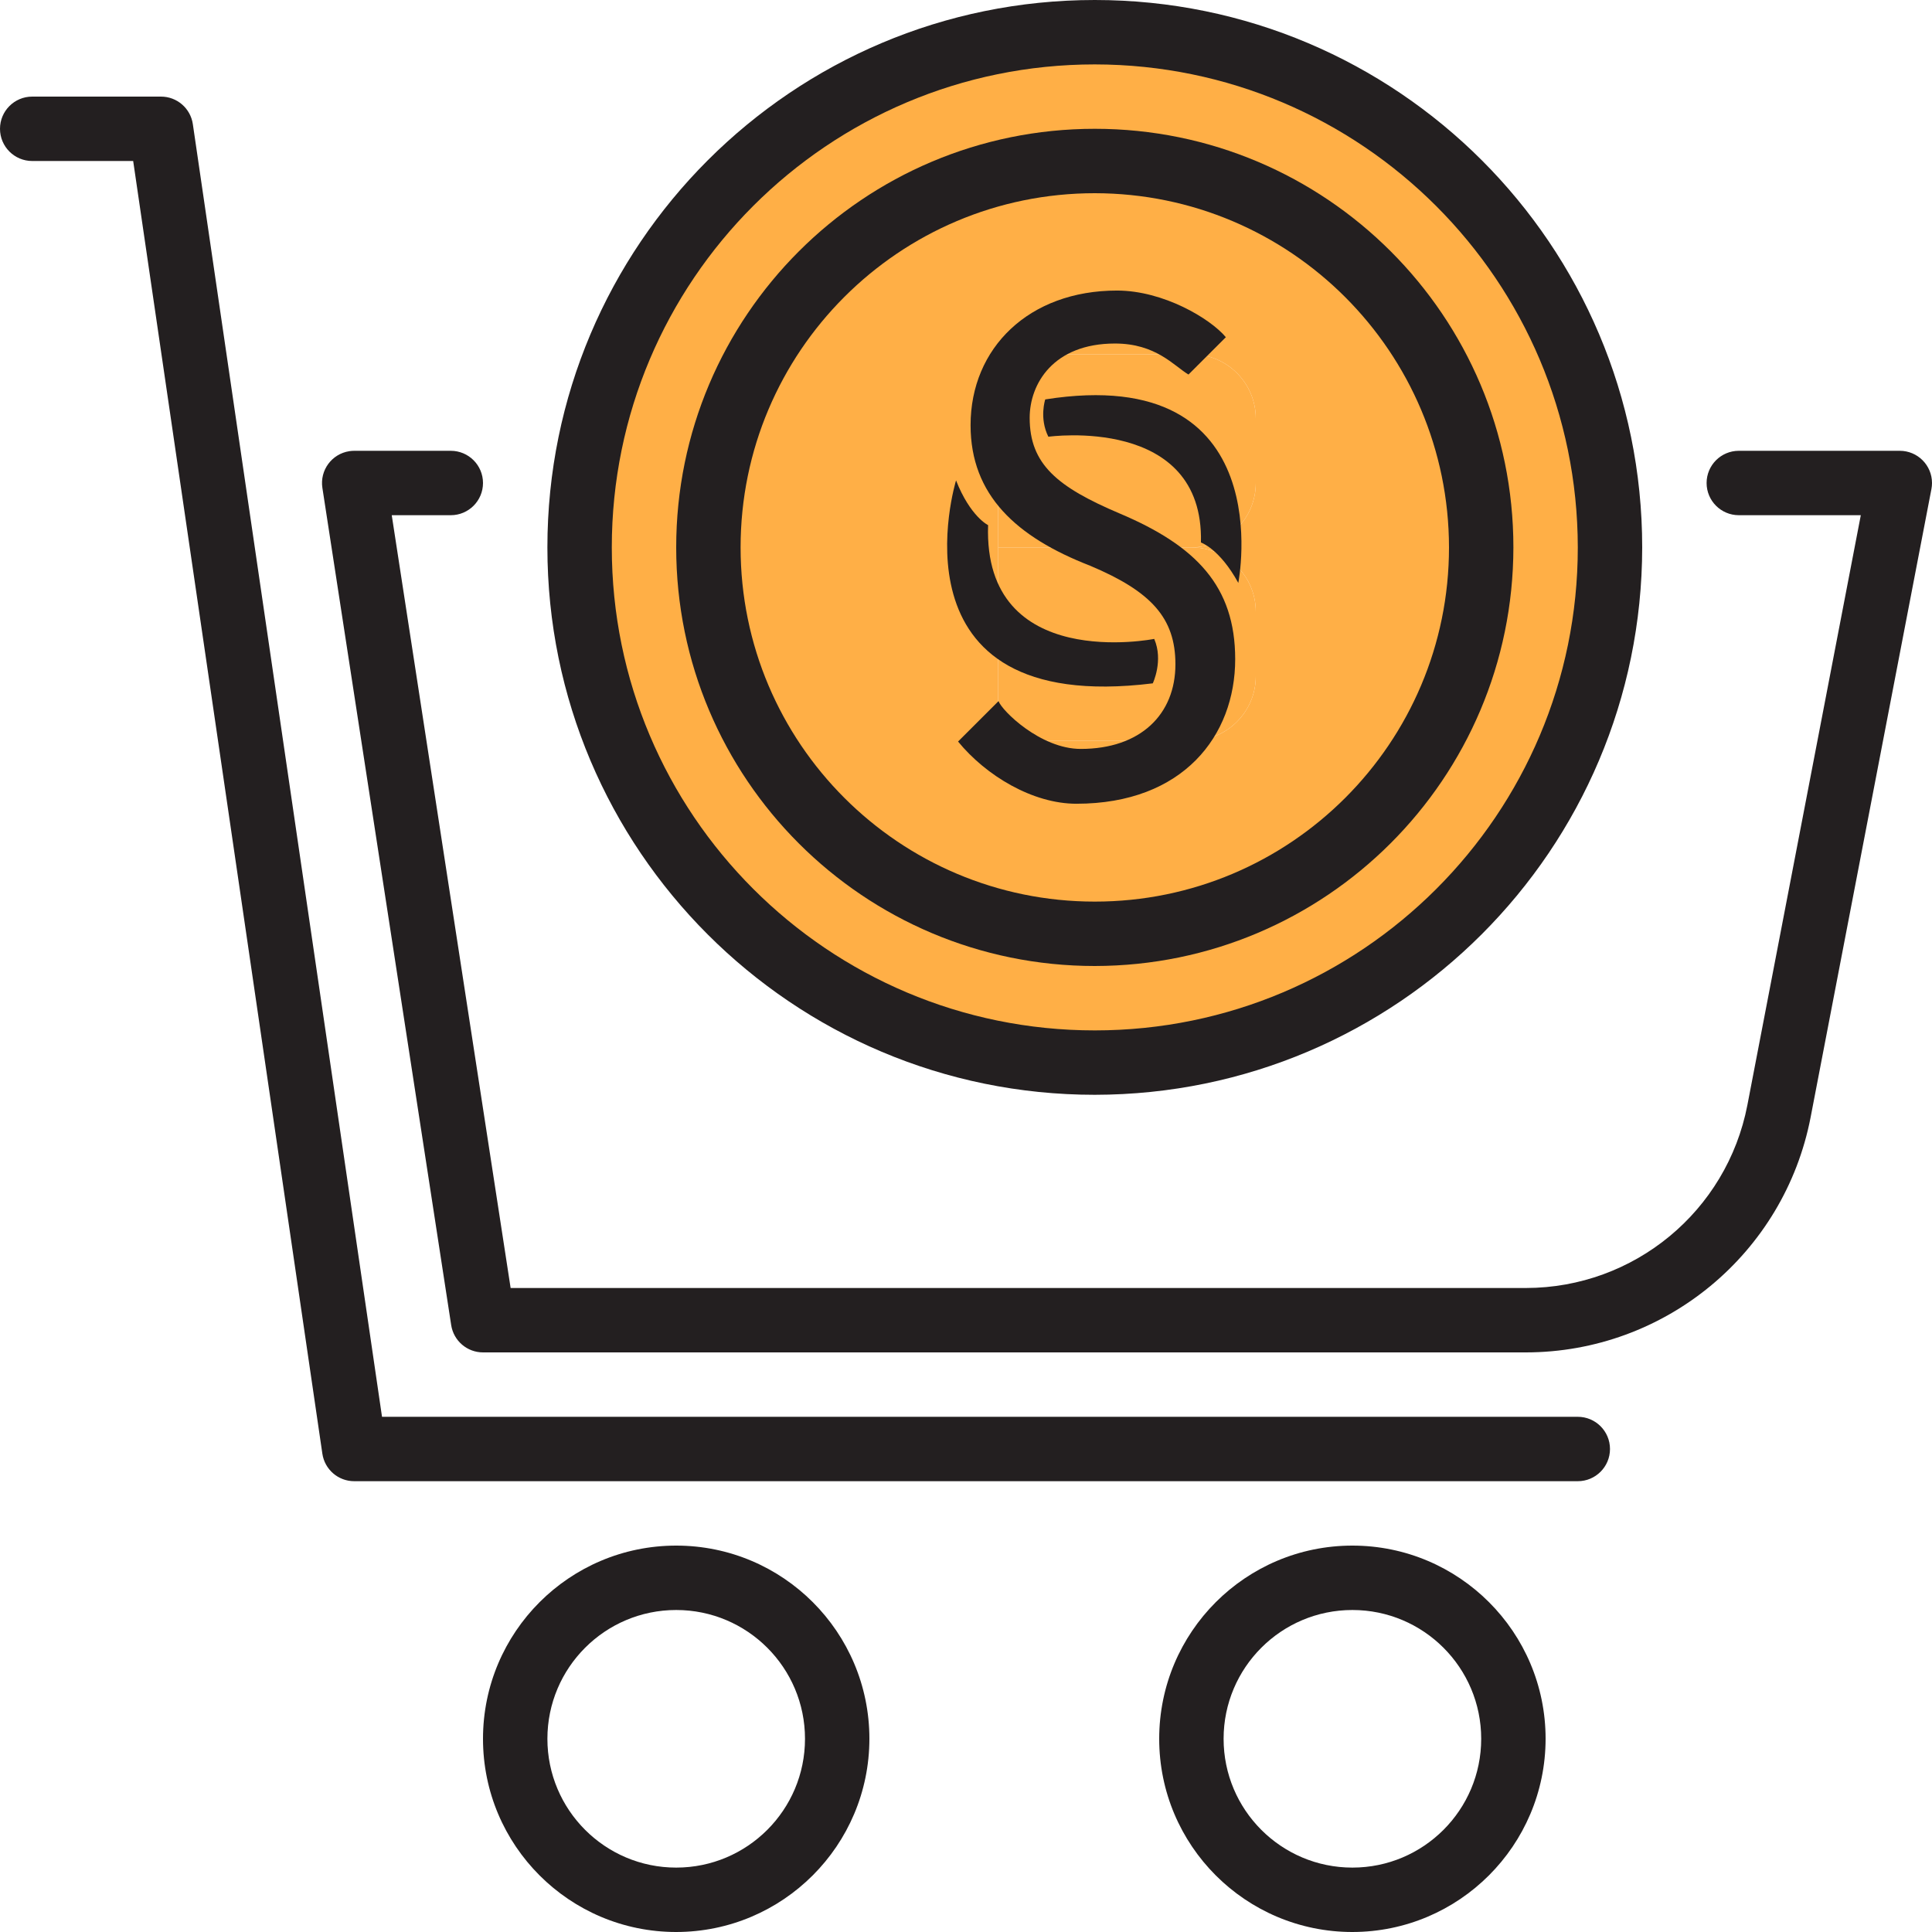
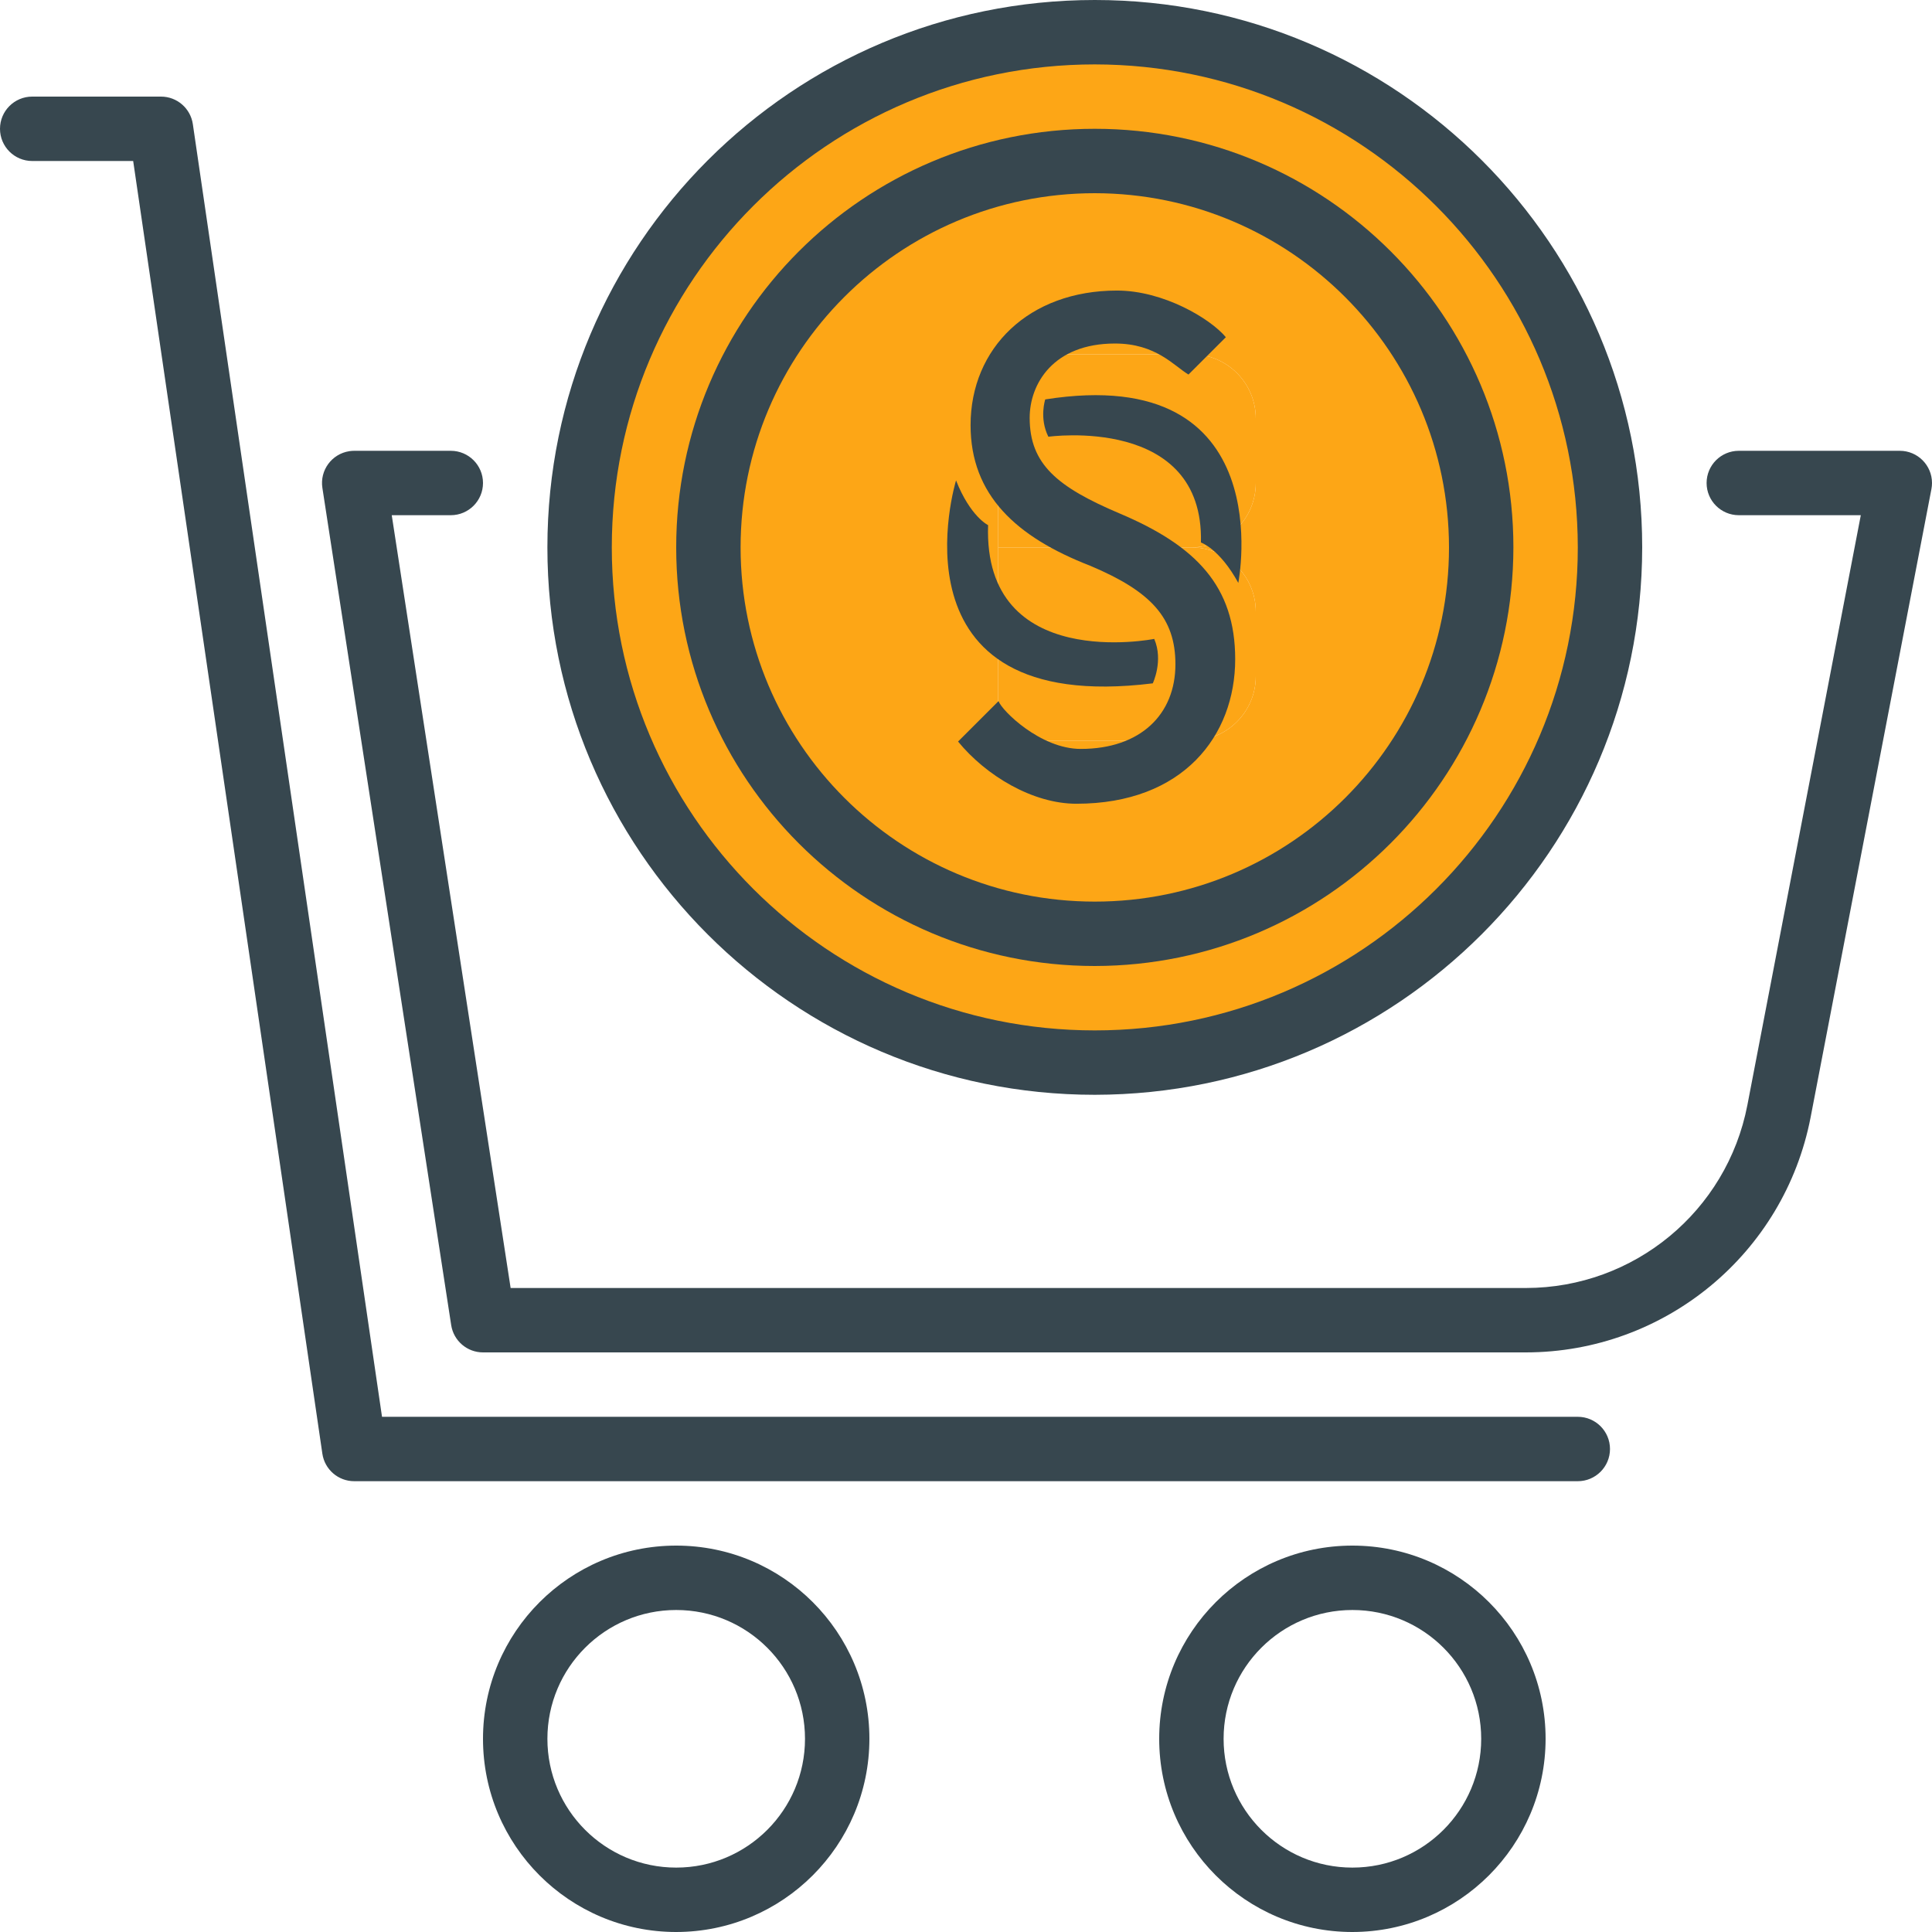
<svg xmlns="http://www.w3.org/2000/svg" width="512" height="512" viewBox="0 0 512 512" fill="none">
-   <path d="M136.533 273.067C211.942 273.067 273.066 211.943 273.066 136.534C273.066 61.125 211.942 -7.62939e-09 136.533 -7.62939e-09C61.124 -7.62939e-09 6.10352e-06 61.125 6.10352e-06 136.534C6.10352e-06 211.943 61.124 273.067 136.533 273.067ZM136.533 34.134C193.083 34.134 238.933 79.984 238.933 136.534C238.933 193.084 193.083 238.934 136.533 238.934C79.983 238.934 34.133 193.084 34.133 136.534C34.133 79.984 79.983 34.134 136.533 34.134Z" transform="translate(153.6 8.53296)" fill="#FFAF46" />
-   <path d="M102.4 204.8C158.95 204.8 204.8 158.95 204.8 102.4C204.8 45.85 158.95 -1.83105e-07 102.4 -1.83105e-07C45.85 -1.83105e-07 1.70898e-06 45.85 1.70898e-06 102.4C1.70898e-06 158.95 45.85 204.8 102.4 204.8ZM51.2 51.2H85.333H110.933H128C137.429 51.2 145.067 58.837 145.067 68.267V85.333C145.067 94.762 137.43 102.4 128 102.4C137.429 102.4 145.067 110.037 145.067 119.467V136.533C145.067 145.962 137.43 153.6 128 153.6H110.933H85.333H76.8V51.2H51.2V51.2Z" transform="translate(187.733 42.667)" fill="#FFAF46" />
-   <path d="M51.2 51.201C60.629 51.201 68.267 43.564 68.267 34.134V17.067C68.267 7.638 60.63 -2.68555e-06 51.2 -2.68555e-06H-1.0498e-05V51.2H51.2V51.201Z" transform="translate(264.533 93.866)" fill="#FFAF46" />
-   <path d="M-1.0498e-05 51.201H51.2C60.629 51.201 68.267 43.564 68.267 34.134V17.067C68.267 7.638 60.63 -5.7373e-06 51.2 -5.7373e-06H-1.0498e-05V51.201Z" transform="translate(264.533 145.066)" fill="#FFAF46" />
-   <path d="M418.133 366.933H93.867C89.634 366.933 86.042 363.827 85.428 359.637L35.294 17.067H8.533C3.823 17.067 0 13.244 0 8.533C0 3.822 3.823 3.8147e-07 8.533 3.8147e-07H42.666C46.899 3.8147e-07 50.491 3.106 51.105 7.296L101.238 349.867H418.132C422.842 349.867 426.665 353.69 426.665 358.4C426.665 363.11 422.844 366.933 418.133 366.933Z" transform="translate(0 25.6)" fill="#231F20" />
-   <path d="M51.2 102.4C22.921 102.4 0 79.479 0 51.2C0 22.921 22.921 6.10352e-06 51.2 6.10352e-06C79.479 6.10352e-06 102.4 22.921 102.4 51.2C102.374 79.462 79.462 102.374 51.2 102.4ZM51.2 17.067C32.35 17.067 17.067 32.35 17.067 51.2C17.067 70.05 32.35 85.333 51.2 85.333C70.05 85.333 85.333 70.05 85.333 51.2C85.333 32.35 70.05 17.067 51.2 17.067Z" transform="translate(128 409.6)" fill="#231F20" />
-   <path d="M51.2 102.4C22.921 102.4 1.2207e-05 79.479 1.2207e-05 51.2C1.2207e-05 22.921 22.921 6.10352e-06 51.2 6.10352e-06C79.479 6.10352e-06 102.4 22.921 102.4 51.2C102.374 79.462 79.462 102.374 51.2 102.4ZM51.2 17.067C32.35 17.067 17.067 32.35 17.067 51.2C17.067 70.05 32.35 85.333 51.2 85.333C70.05 85.333 85.333 70.05 85.333 51.2C85.333 32.35 70.05 17.067 51.2 17.067Z" transform="translate(307.2 409.6)" fill="#231F20" />
-   <path d="M319.076 238.933H42.664C38.457 238.933 34.873 235.861 34.233 231.697L0.1 9.83C-0.617 5.171 2.583 0.819 7.234 0.102C7.669 0.034 8.096 2.86865e-06 8.531 2.86865e-06H34.131C38.841 2.86865e-06 42.664 3.823 42.664 8.533C42.664 13.243 38.841 17.066 34.131 17.066H18.481L49.986 221.866H319.076C347.705 221.832 372.298 201.523 377.734 173.414L407.797 17.066H375.464C370.754 17.066 366.931 13.243 366.931 8.533C366.931 3.823 370.754 2.86865e-06 375.464 2.86865e-06H418.131C422.841 2.86865e-06 426.664 3.823 426.664 8.533C426.664 9.071 426.613 9.617 426.51 10.146L394.493 176.64C387.496 212.778 355.88 238.89 319.076 238.933Z" transform="translate(85.3357 119.467)" fill="#231F20" />
-   <path d="M110.933 221.867C49.664 221.867 -3.05176e-06 172.203 -3.05176e-06 110.934C-3.05176e-06 49.665 49.664 -5.79834e-07 110.933 -5.79834e-07C172.202 -5.79834e-07 221.866 49.664 221.866 110.933C221.798 172.169 172.169 221.799 110.933 221.867ZM110.933 17.067C59.093 17.067 17.066 59.094 17.066 110.934C17.066 162.774 59.093 204.801 110.933 204.801C162.773 204.801 204.8 162.774 204.8 110.934C204.74 59.119 162.748 17.127 110.933 17.067Z" transform="translate(179.2 34.1331)" fill="#231F20" />
-   <path d="M145.067 290.133C64.948 290.133 -5.7373e-06 225.186 -5.7373e-06 145.066C-5.7373e-06 64.946 64.948 0 145.067 0C225.186 0 290.134 64.947 290.134 145.067C290.049 225.152 225.153 290.048 145.067 290.133ZM145.067 17.067C74.377 17.067 17.067 74.377 17.067 145.067C17.067 215.757 74.377 273.067 145.067 273.067C215.757 273.067 273.067 215.757 273.067 145.067C272.991 74.411 215.723 17.143 145.067 17.067Z" transform="translate(145.066)" fill="#231F20" />
-   <path d="M10.728 108.8C11.552 111.272 21.827 121.472 32.506 121.472C48.349 121.472 57.603 112.308 57.603 99.051C57.603 86.766 51.194 79.747 34.999 72.923C15.42 65.32 3.317 54.205 3.317 35.681C3.317 15.208 18.803 -6.565e-08 42.117 -6.565e-08C54.399 -6.565e-08 66.841 7.417 70.968 12.362L61.064 22.255C57.15 19.915 52.449 14.037 41.583 14.037C25.215 14.037 18.978 24.762 18.978 33.731C18.978 46.016 26.278 52.059 42.829 59.078C63.12 67.657 73.443 78.382 73.443 97.685C73.443 117.964 59.66 136 31.357 136C19.788 136 7.426 128.583 -7.01065e-07 119.516L10.728 108.8Z" transform="translate(253.896 77)" fill="#231F20" />
-   <path d="M0.538 1.126C0.538 1.126 -1.111 6.071 1.365 11.016C1.365 11.016 42.623 5.245 41.799 39.042C41.799 39.042 46.75 40.689 51.7 49.755C51.7 49.755 63.253 -8.766 0.538 1.126V1.126Z" transform="translate(276.462 104.723)" fill="#231F20" />
-   <path d="M54.501 53.783C54.501 53.783 57.372 47.777 54.882 42.006C54.882 42.006 9.512 51.073 10.856 11.86C10.856 11.86 6.146 9.609 2.362 -1.75067e-07C2.376 -1.75067e-07 -16.91 62.612 54.501 53.783Z" transform="translate(251 127.31)" fill="#231F20" />
+   <path d="M136.533 273.067C211.942 273.067 273.066 211.943 273.066 136.534C273.066 61.125 211.942 -7.62939e-09 136.533 -7.62939e-09C61.124 -7.62939e-09 6.10352e-06 61.125 6.10352e-06 136.534C6.10352e-06 211.943 61.124 273.067 136.533 273.067ZM136.533 34.134C193.083 34.134 238.933 79.984 238.933 136.534C238.933 193.084 193.083 238.934 136.533 238.934C79.983 238.934 34.133 193.084 34.133 136.534C34.133 79.984 79.983 34.134 136.533 34.134Z" transform="translate(153.6 8.53296)" fill="#fda616" />
+   <path d="M102.4 204.8C158.95 204.8 204.8 158.95 204.8 102.4C204.8 45.85 158.95 -1.83105e-07 102.4 -1.83105e-07C45.85 -1.83105e-07 1.70898e-06 45.85 1.70898e-06 102.4C1.70898e-06 158.95 45.85 204.8 102.4 204.8ZM51.2 51.2H85.333H110.933H128C137.429 51.2 145.067 58.837 145.067 68.267V85.333C145.067 94.762 137.43 102.4 128 102.4C137.429 102.4 145.067 110.037 145.067 119.467V136.533C145.067 145.962 137.43 153.6 128 153.6H110.933H85.333H76.8V51.2H51.2V51.2Z" transform="translate(187.733 42.667)" fill="#fda616" />
+   <path d="M51.2 51.201C60.629 51.201 68.267 43.564 68.267 34.134V17.067C68.267 7.638 60.63 -2.68555e-06 51.2 -2.68555e-06H-1.0498e-05V51.2H51.2V51.201Z" transform="translate(264.533 93.866)" fill="#fda616" />
+   <path d="M-1.0498e-05 51.201H51.2C60.629 51.201 68.267 43.564 68.267 34.134V17.067C68.267 7.638 60.63 -5.7373e-06 51.2 -5.7373e-06H-1.0498e-05V51.201Z" transform="translate(264.533 145.066)" fill="#fda616" />
+   <path d="M418.133 366.933H93.867C89.634 366.933 86.042 363.827 85.428 359.637L35.294 17.067H8.533C3.823 17.067 0 13.244 0 8.533C0 3.822 3.823 3.8147e-07 8.533 3.8147e-07H42.666C46.899 3.8147e-07 50.491 3.106 51.105 7.296L101.238 349.867H418.132C422.842 349.867 426.665 353.69 426.665 358.4C426.665 363.11 422.844 366.933 418.133 366.933Z" transform="translate(0 25.6)" fill="#37474F" />
+   <path d="M51.2 102.4C22.921 102.4 0 79.479 0 51.2C0 22.921 22.921 6.10352e-06 51.2 6.10352e-06C79.479 6.10352e-06 102.4 22.921 102.4 51.2C102.374 79.462 79.462 102.374 51.2 102.4ZM51.2 17.067C32.35 17.067 17.067 32.35 17.067 51.2C17.067 70.05 32.35 85.333 51.2 85.333C70.05 85.333 85.333 70.05 85.333 51.2C85.333 32.35 70.05 17.067 51.2 17.067Z" transform="translate(128 409.6)" fill="#37474F" />
+   <path d="M51.2 102.4C22.921 102.4 1.2207e-05 79.479 1.2207e-05 51.2C1.2207e-05 22.921 22.921 6.10352e-06 51.2 6.10352e-06C79.479 6.10352e-06 102.4 22.921 102.4 51.2C102.374 79.462 79.462 102.374 51.2 102.4ZM51.2 17.067C32.35 17.067 17.067 32.35 17.067 51.2C17.067 70.05 32.35 85.333 51.2 85.333C70.05 85.333 85.333 70.05 85.333 51.2C85.333 32.35 70.05 17.067 51.2 17.067Z" transform="translate(307.2 409.6)" fill="#37474F" />
+   <path d="M319.076 238.933H42.664C38.457 238.933 34.873 235.861 34.233 231.697L0.1 9.83C-0.617 5.171 2.583 0.819 7.234 0.102C7.669 0.034 8.096 2.86865e-06 8.531 2.86865e-06H34.131C38.841 2.86865e-06 42.664 3.823 42.664 8.533C42.664 13.243 38.841 17.066 34.131 17.066H18.481L49.986 221.866H319.076C347.705 221.832 372.298 201.523 377.734 173.414L407.797 17.066H375.464C370.754 17.066 366.931 13.243 366.931 8.533C366.931 3.823 370.754 2.86865e-06 375.464 2.86865e-06H418.131C422.841 2.86865e-06 426.664 3.823 426.664 8.533C426.664 9.071 426.613 9.617 426.51 10.146L394.493 176.64C387.496 212.778 355.88 238.89 319.076 238.933Z" transform="translate(85.3357 119.467)" fill="#37474F" />
+   <path d="M110.933 221.867C49.664 221.867 -3.05176e-06 172.203 -3.05176e-06 110.934C-3.05176e-06 49.665 49.664 -5.79834e-07 110.933 -5.79834e-07C172.202 -5.79834e-07 221.866 49.664 221.866 110.933C221.798 172.169 172.169 221.799 110.933 221.867ZM110.933 17.067C59.093 17.067 17.066 59.094 17.066 110.934C17.066 162.774 59.093 204.801 110.933 204.801C162.773 204.801 204.8 162.774 204.8 110.934C204.74 59.119 162.748 17.127 110.933 17.067Z" transform="translate(179.2 34.1331)" fill="#37474F" />
+   <path d="M145.067 290.133C64.948 290.133 -5.7373e-06 225.186 -5.7373e-06 145.066C-5.7373e-06 64.946 64.948 0 145.067 0C225.186 0 290.134 64.947 290.134 145.067C290.049 225.152 225.153 290.048 145.067 290.133ZM145.067 17.067C74.377 17.067 17.067 74.377 17.067 145.067C17.067 215.757 74.377 273.067 145.067 273.067C215.757 273.067 273.067 215.757 273.067 145.067C272.991 74.411 215.723 17.143 145.067 17.067Z" transform="translate(145.066)" fill="#37474F" />
+   <path d="M10.728 108.8C11.552 111.272 21.827 121.472 32.506 121.472C48.349 121.472 57.603 112.308 57.603 99.051C57.603 86.766 51.194 79.747 34.999 72.923C15.42 65.32 3.317 54.205 3.317 35.681C3.317 15.208 18.803 -6.565e-08 42.117 -6.565e-08C54.399 -6.565e-08 66.841 7.417 70.968 12.362L61.064 22.255C57.15 19.915 52.449 14.037 41.583 14.037C25.215 14.037 18.978 24.762 18.978 33.731C18.978 46.016 26.278 52.059 42.829 59.078C63.12 67.657 73.443 78.382 73.443 97.685C73.443 117.964 59.66 136 31.357 136C19.788 136 7.426 128.583 -7.01065e-07 119.516L10.728 108.8Z" transform="translate(253.896 77)" fill="#37474F" />
+   <path d="M0.538 1.126C0.538 1.126 -1.111 6.071 1.365 11.016C1.365 11.016 42.623 5.245 41.799 39.042C41.799 39.042 46.75 40.689 51.7 49.755C51.7 49.755 63.253 -8.766 0.538 1.126V1.126Z" transform="translate(276.462 104.723)" fill="#37474F" />
+   <path d="M54.501 53.783C54.501 53.783 57.372 47.777 54.882 42.006C54.882 42.006 9.512 51.073 10.856 11.86C10.856 11.86 6.146 9.609 2.362 -1.75067e-07C2.376 -1.75067e-07 -16.91 62.612 54.501 53.783Z" transform="translate(251 127.31)" fill="#37474F" />
</svg>
